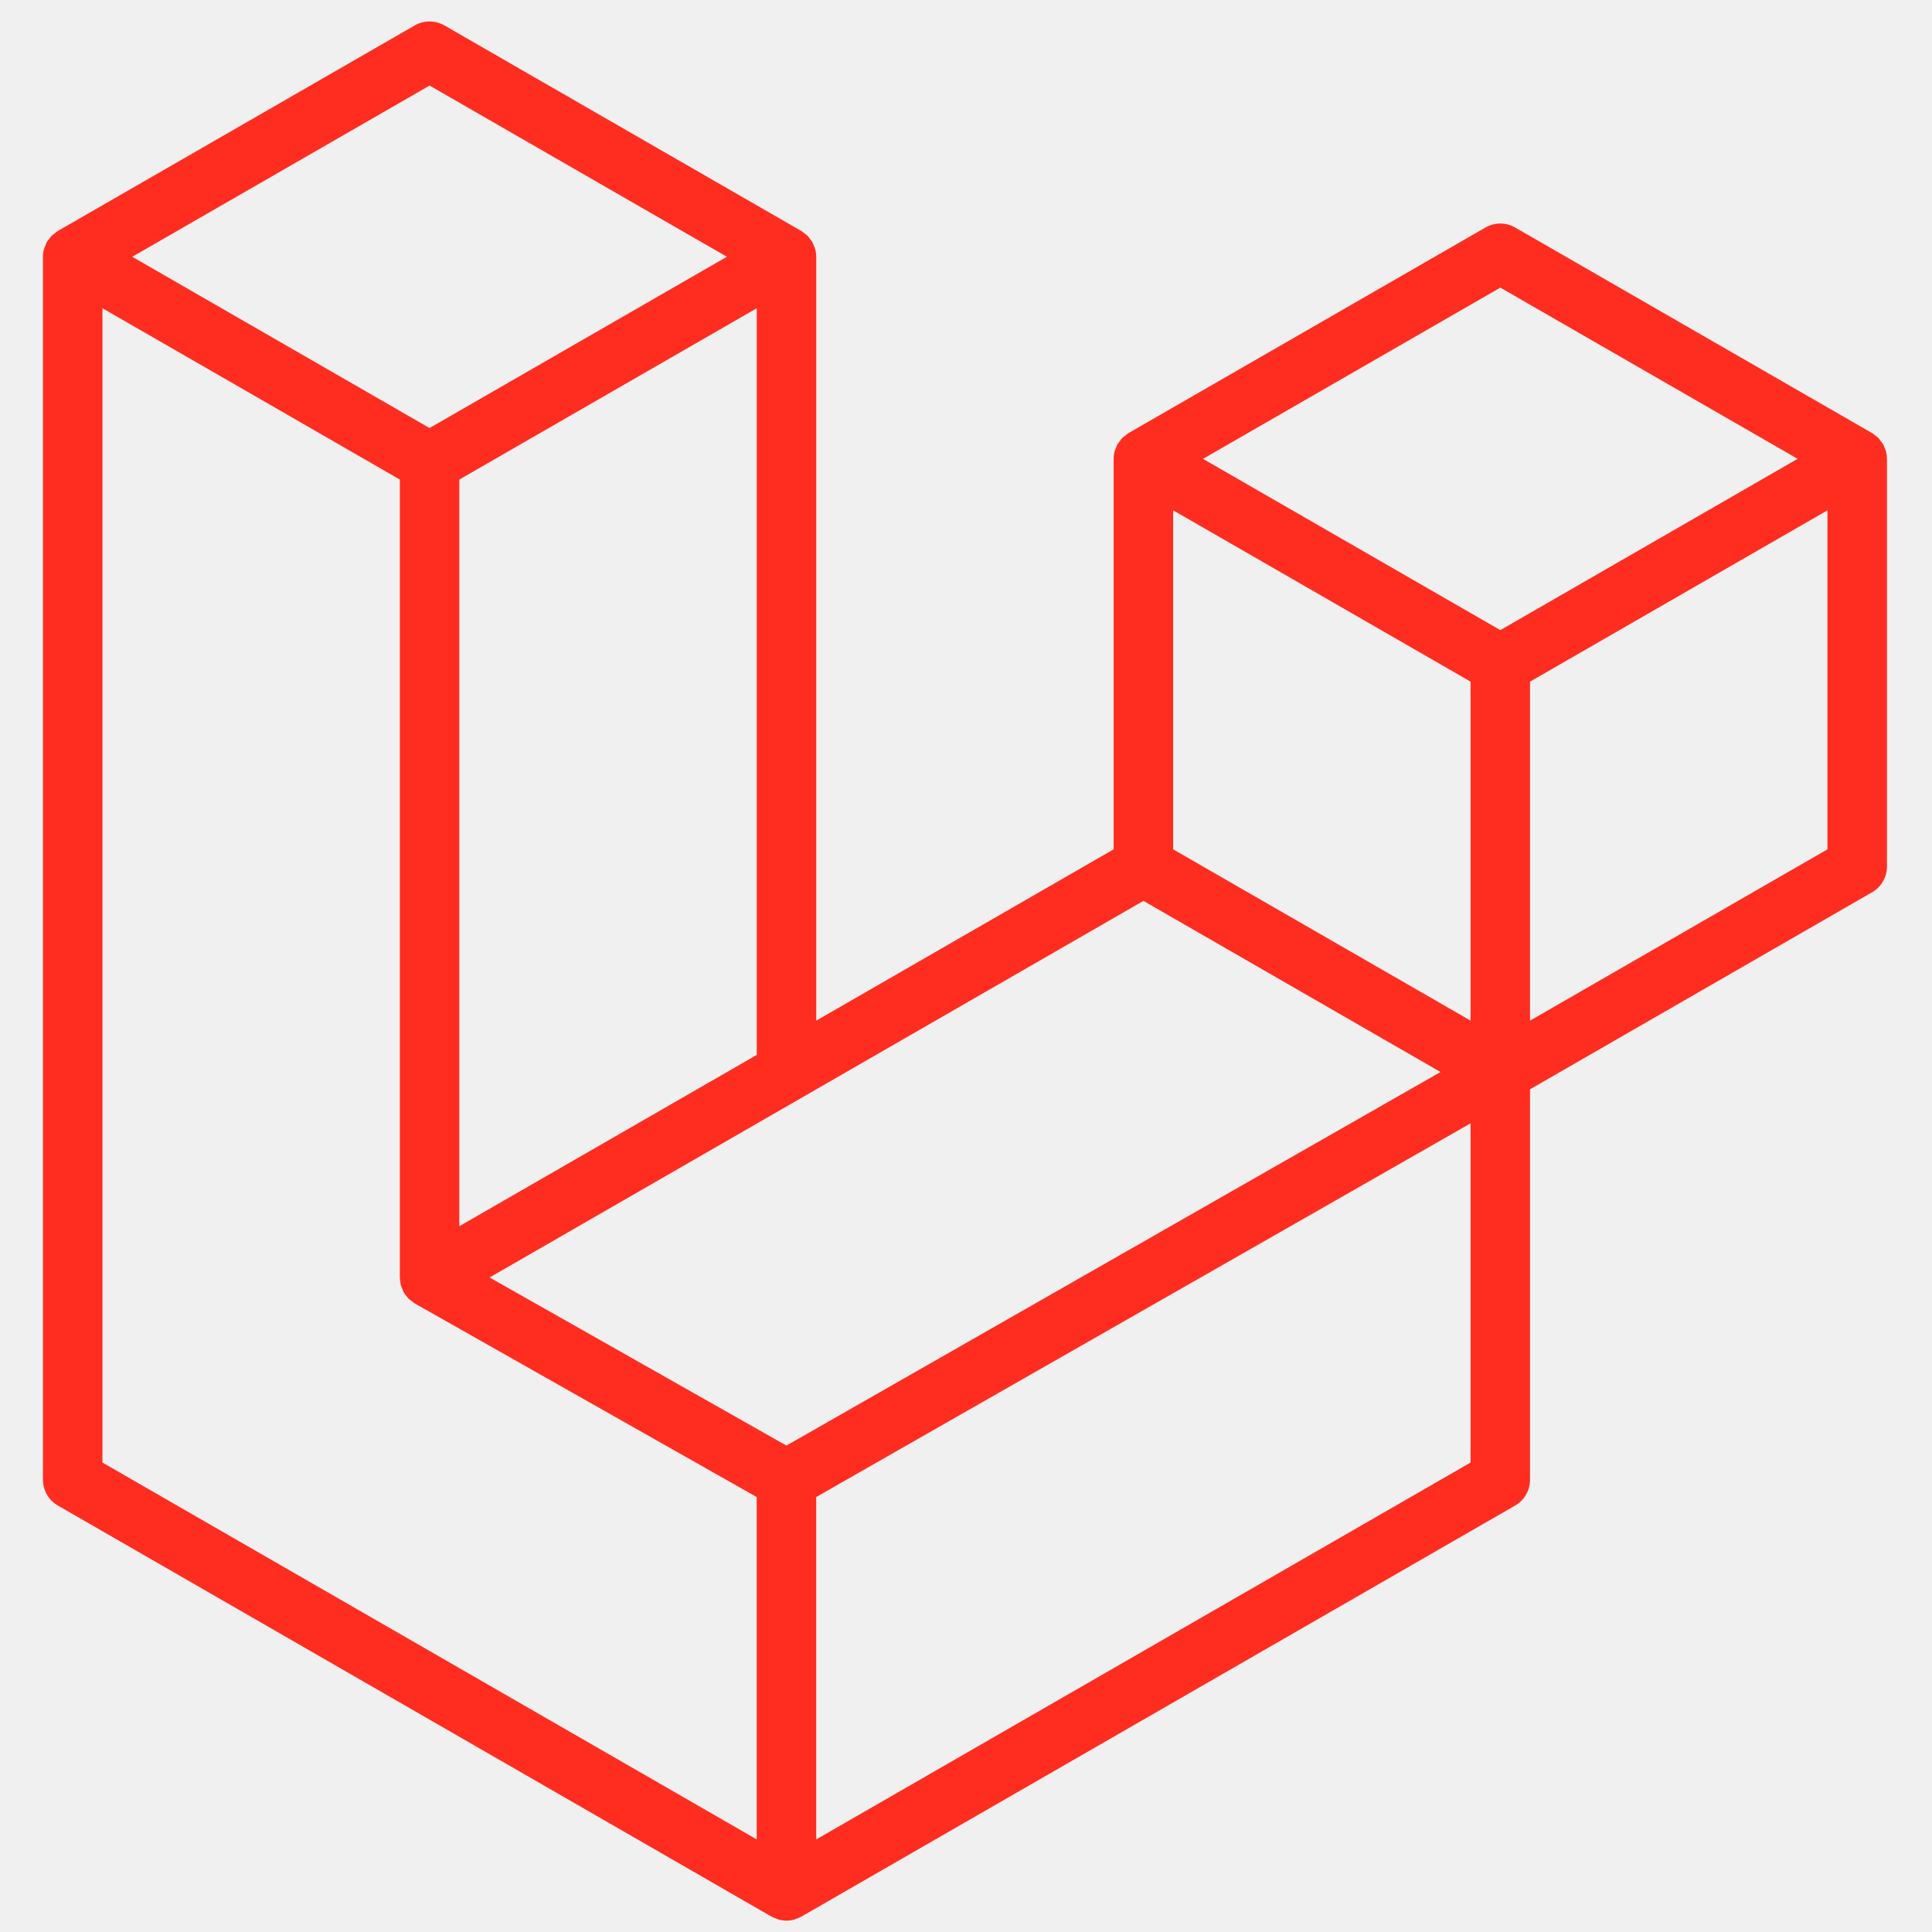
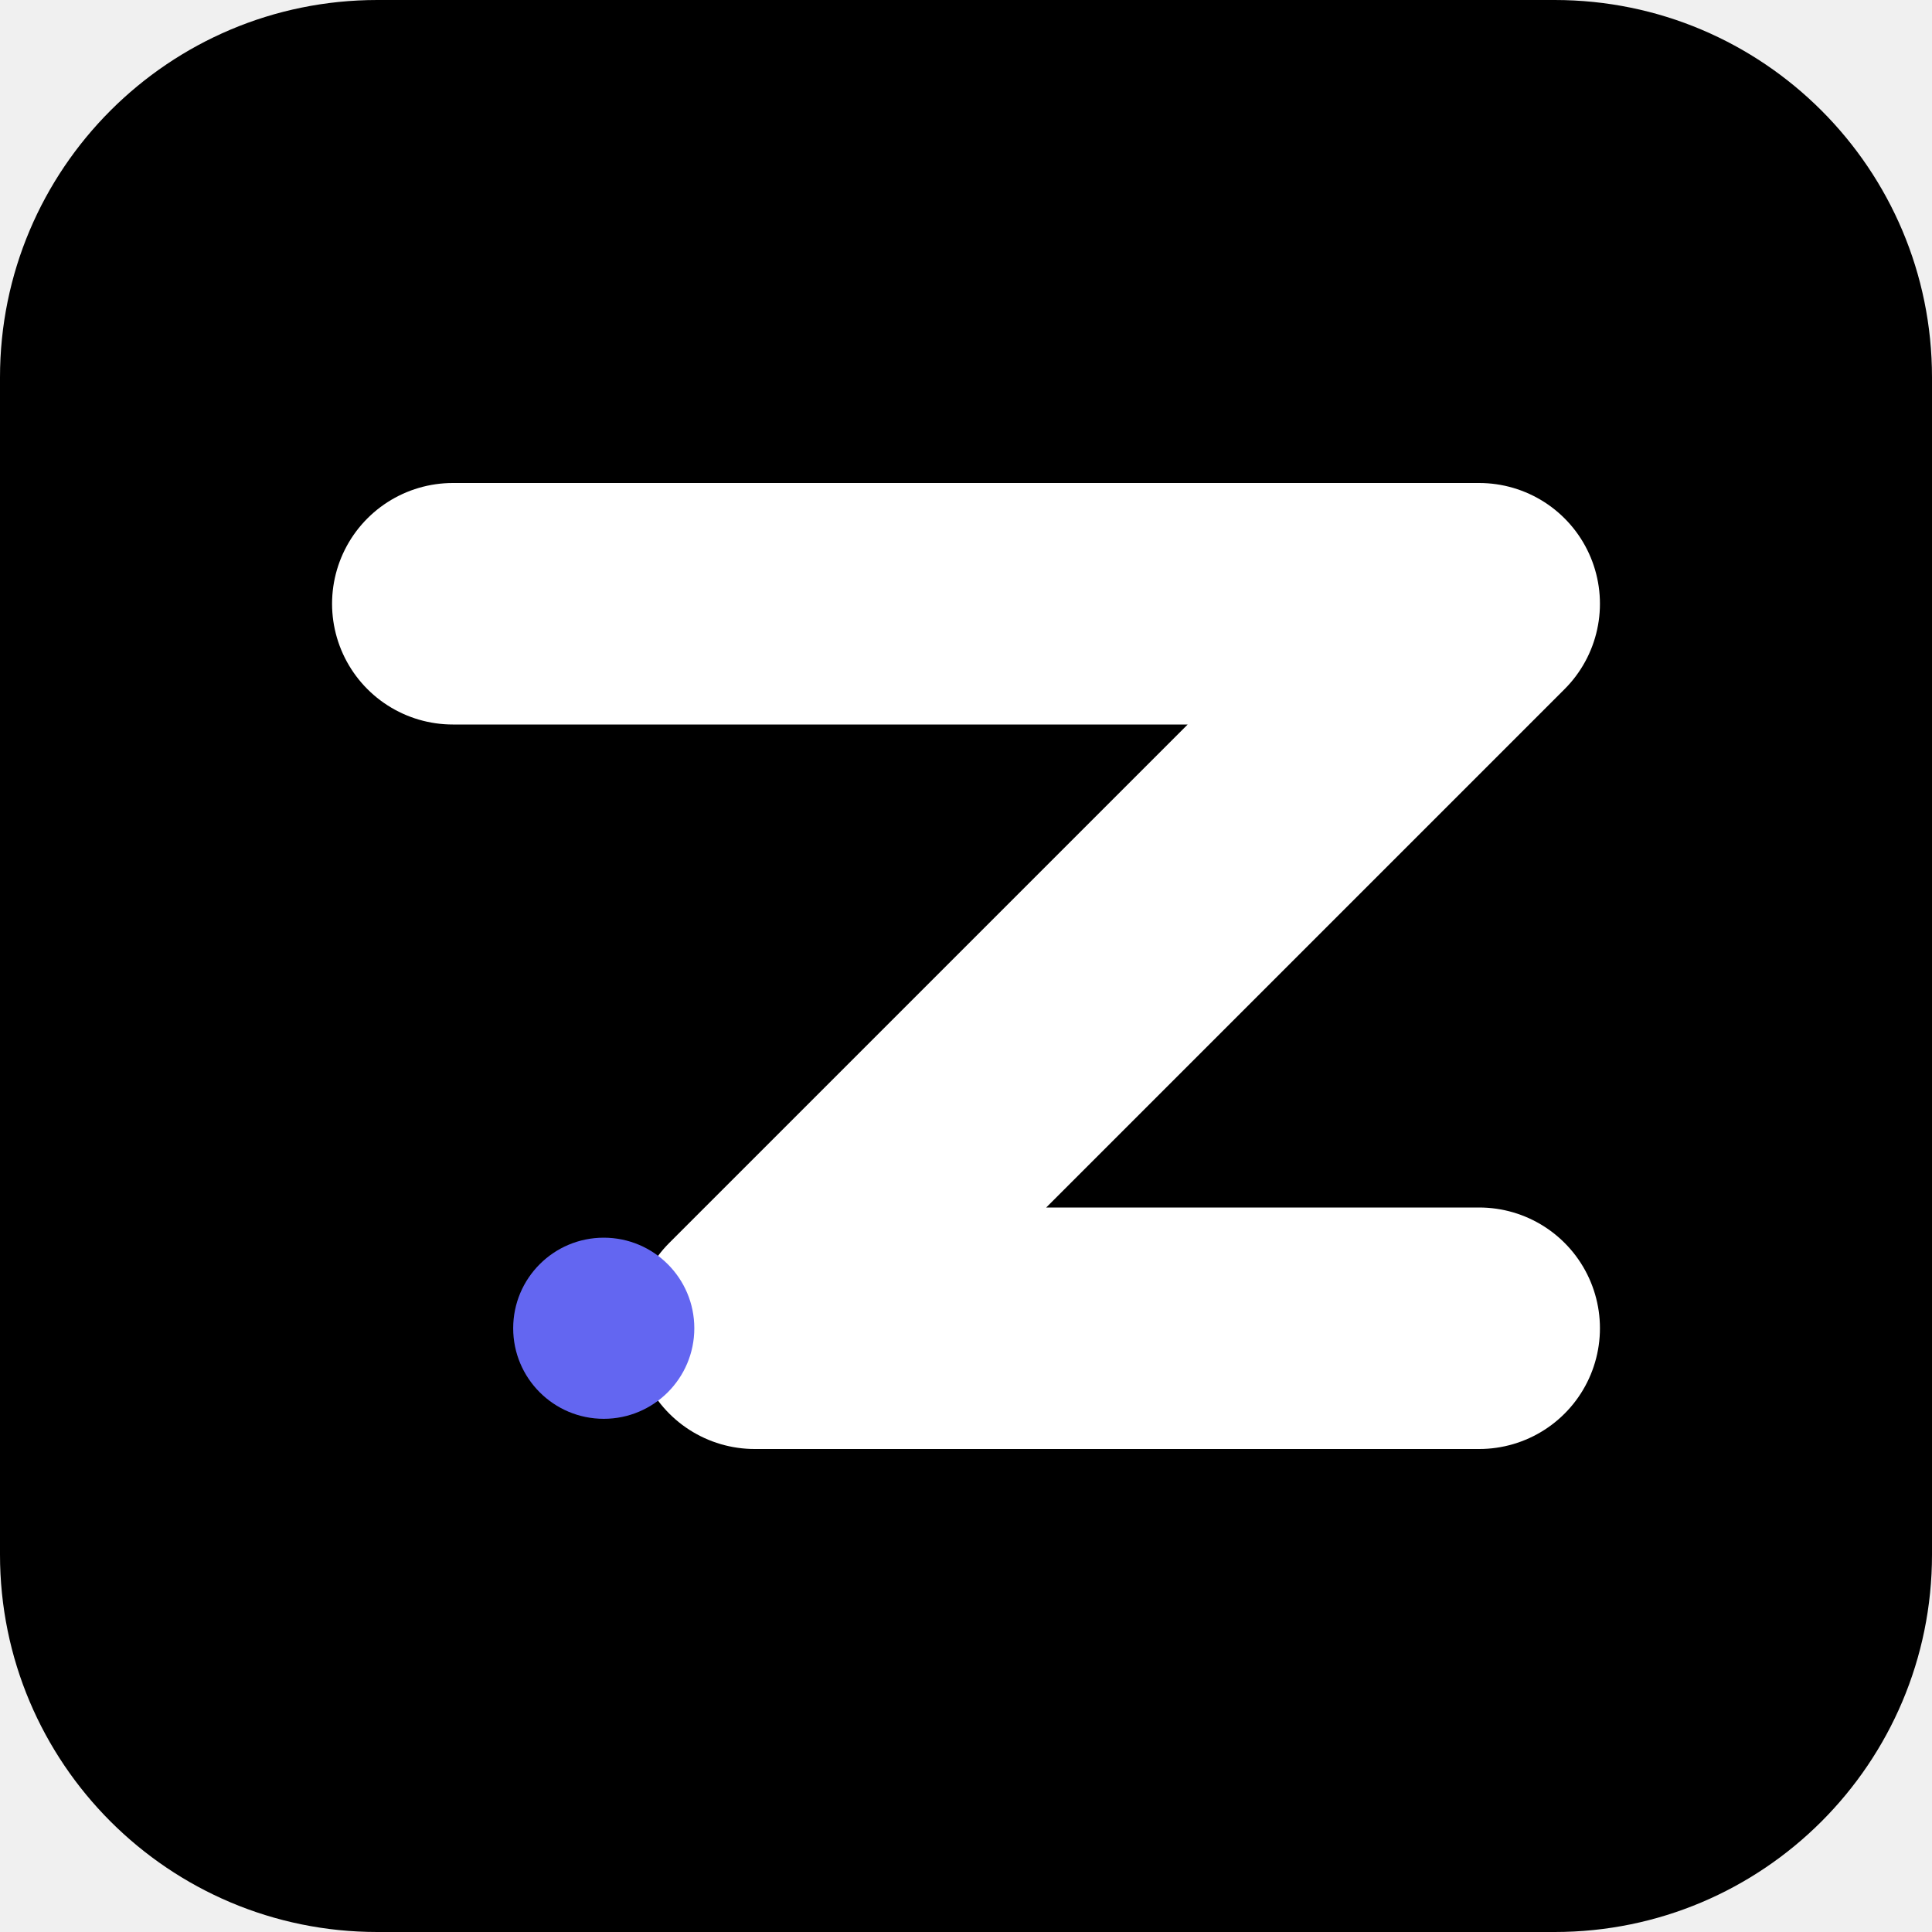
- <svg xmlns="http://www.w3.org/2000/svg" width="166" height="166" viewBox="0 0 166 166" fill="none">
-   <path fill-rule="evenodd" clip-rule="evenodd" d="M162.041 38.759C162.099 38.977 162.129 39.201 162.13 39.426V74.452C162.13 74.902 162.011 75.344 161.786 75.733C161.561 76.122 161.237 76.444 160.847 76.668L131.462 93.594V127.141C131.462 128.054 130.977 128.897 130.186 129.357L68.847 164.683C68.707 164.763 68.554 164.814 68.401 164.868C68.343 164.887 68.289 164.922 68.228 164.938C67.8 165.051 67.349 165.051 66.92 164.938C66.85 164.919 66.786 164.881 66.719 164.855C66.579 164.804 66.432 164.76 66.298 164.683L4.972 129.357C4.583 129.133 4.259 128.81 4.034 128.421C3.808 128.032 3.69 127.591 3.689 127.141L3.689 22.063C3.689 21.834 3.721 21.61 3.779 21.393C3.798 21.32 3.843 21.253 3.868 21.179C3.916 21.045 3.961 20.908 4.031 20.783C4.079 20.7 4.149 20.633 4.206 20.557C4.28 20.454 4.347 20.349 4.433 20.26C4.506 20.186 4.602 20.132 4.685 20.068C4.778 19.992 4.861 19.909 4.966 19.848L35.633 2.185C36.022 1.961 36.462 1.844 36.91 1.844C37.358 1.844 37.798 1.961 38.186 2.185L68.851 19.848H68.857C68.959 19.912 69.045 19.992 69.138 20.065C69.221 20.129 69.313 20.186 69.387 20.257C69.476 20.349 69.54 20.454 69.616 20.557C69.671 20.633 69.744 20.7 69.789 20.783C69.862 20.911 69.904 21.045 69.955 21.179C69.98 21.253 70.025 21.32 70.044 21.396C70.103 21.614 70.133 21.838 70.133 22.063V87.694L95.686 72.974V39.423C95.686 39.2 95.718 38.973 95.775 38.759C95.798 38.683 95.839 38.615 95.865 38.542C95.916 38.408 95.96 38.271 96.031 38.146C96.079 38.063 96.149 37.996 96.203 37.92C96.279 37.818 96.343 37.712 96.433 37.623C96.506 37.549 96.599 37.495 96.681 37.431C96.777 37.355 96.86 37.272 96.962 37.211L127.633 19.548C128.021 19.324 128.461 19.206 128.91 19.206C129.358 19.206 129.798 19.324 130.186 19.548L160.85 37.211C160.959 37.275 161.042 37.355 161.137 37.428C161.217 37.492 161.31 37.549 161.383 37.62C161.473 37.712 161.536 37.818 161.613 37.92C161.67 37.996 161.741 38.063 161.785 38.146C161.859 38.271 161.9 38.408 161.951 38.542C161.98 38.615 162.021 38.683 162.041 38.759ZM157.018 72.974V43.848L146.287 50.028L131.462 58.568V87.694L157.021 72.974H157.018ZM126.354 125.663V96.518L111.771 104.85L70.13 128.626V158.046L126.354 125.663ZM8.801 26.485V125.663L65.018 158.043V128.629L35.649 112L35.64 111.994L35.627 111.988C35.528 111.93 35.445 111.847 35.353 111.777C35.273 111.713 35.18 111.662 35.11 111.592L35.104 111.582C35.021 111.502 34.963 111.403 34.893 111.314C34.829 111.228 34.753 111.154 34.702 111.065L34.699 111.055C34.641 110.96 34.606 110.845 34.565 110.736C34.523 110.64 34.469 110.551 34.443 110.449C34.411 110.328 34.405 110.197 34.392 110.072C34.379 109.976 34.354 109.881 34.354 109.785V109.778V41.205L19.532 32.662L8.801 26.485ZM36.913 7.35L11.364 22.063L36.907 36.777L62.453 22.06L36.907 7.35H36.913ZM50.2 99.174L65.022 90.637V26.485L54.291 32.665L39.466 41.205V105.357L50.2 99.174ZM128.91 24.713L103.363 39.426L128.91 54.14L154.453 39.423L128.91 24.713ZM126.354 58.568L111.529 50.028L100.798 43.848V72.974L115.619 81.511L126.354 87.694V58.568ZM67.571 124.205L105.042 102.803L123.772 92.109L98.245 77.405L68.854 94.334L42.066 109.762L67.571 124.205Z" fill="#FF2D20" />
+ <svg xmlns="http://www.w3.org/2000/svg" viewBox="0 0 512 512">
+   <rect width="512" height="512" rx="100" fill="#000000" />
+   <path d="M120 160h272l-192 192h192" fill="none" stroke="#ffffff" stroke-width="64" stroke-linecap="round" stroke-linejoin="round" />
+   <circle cx="160" cy="352" r="24" fill="#6366f1" />
</svg>
